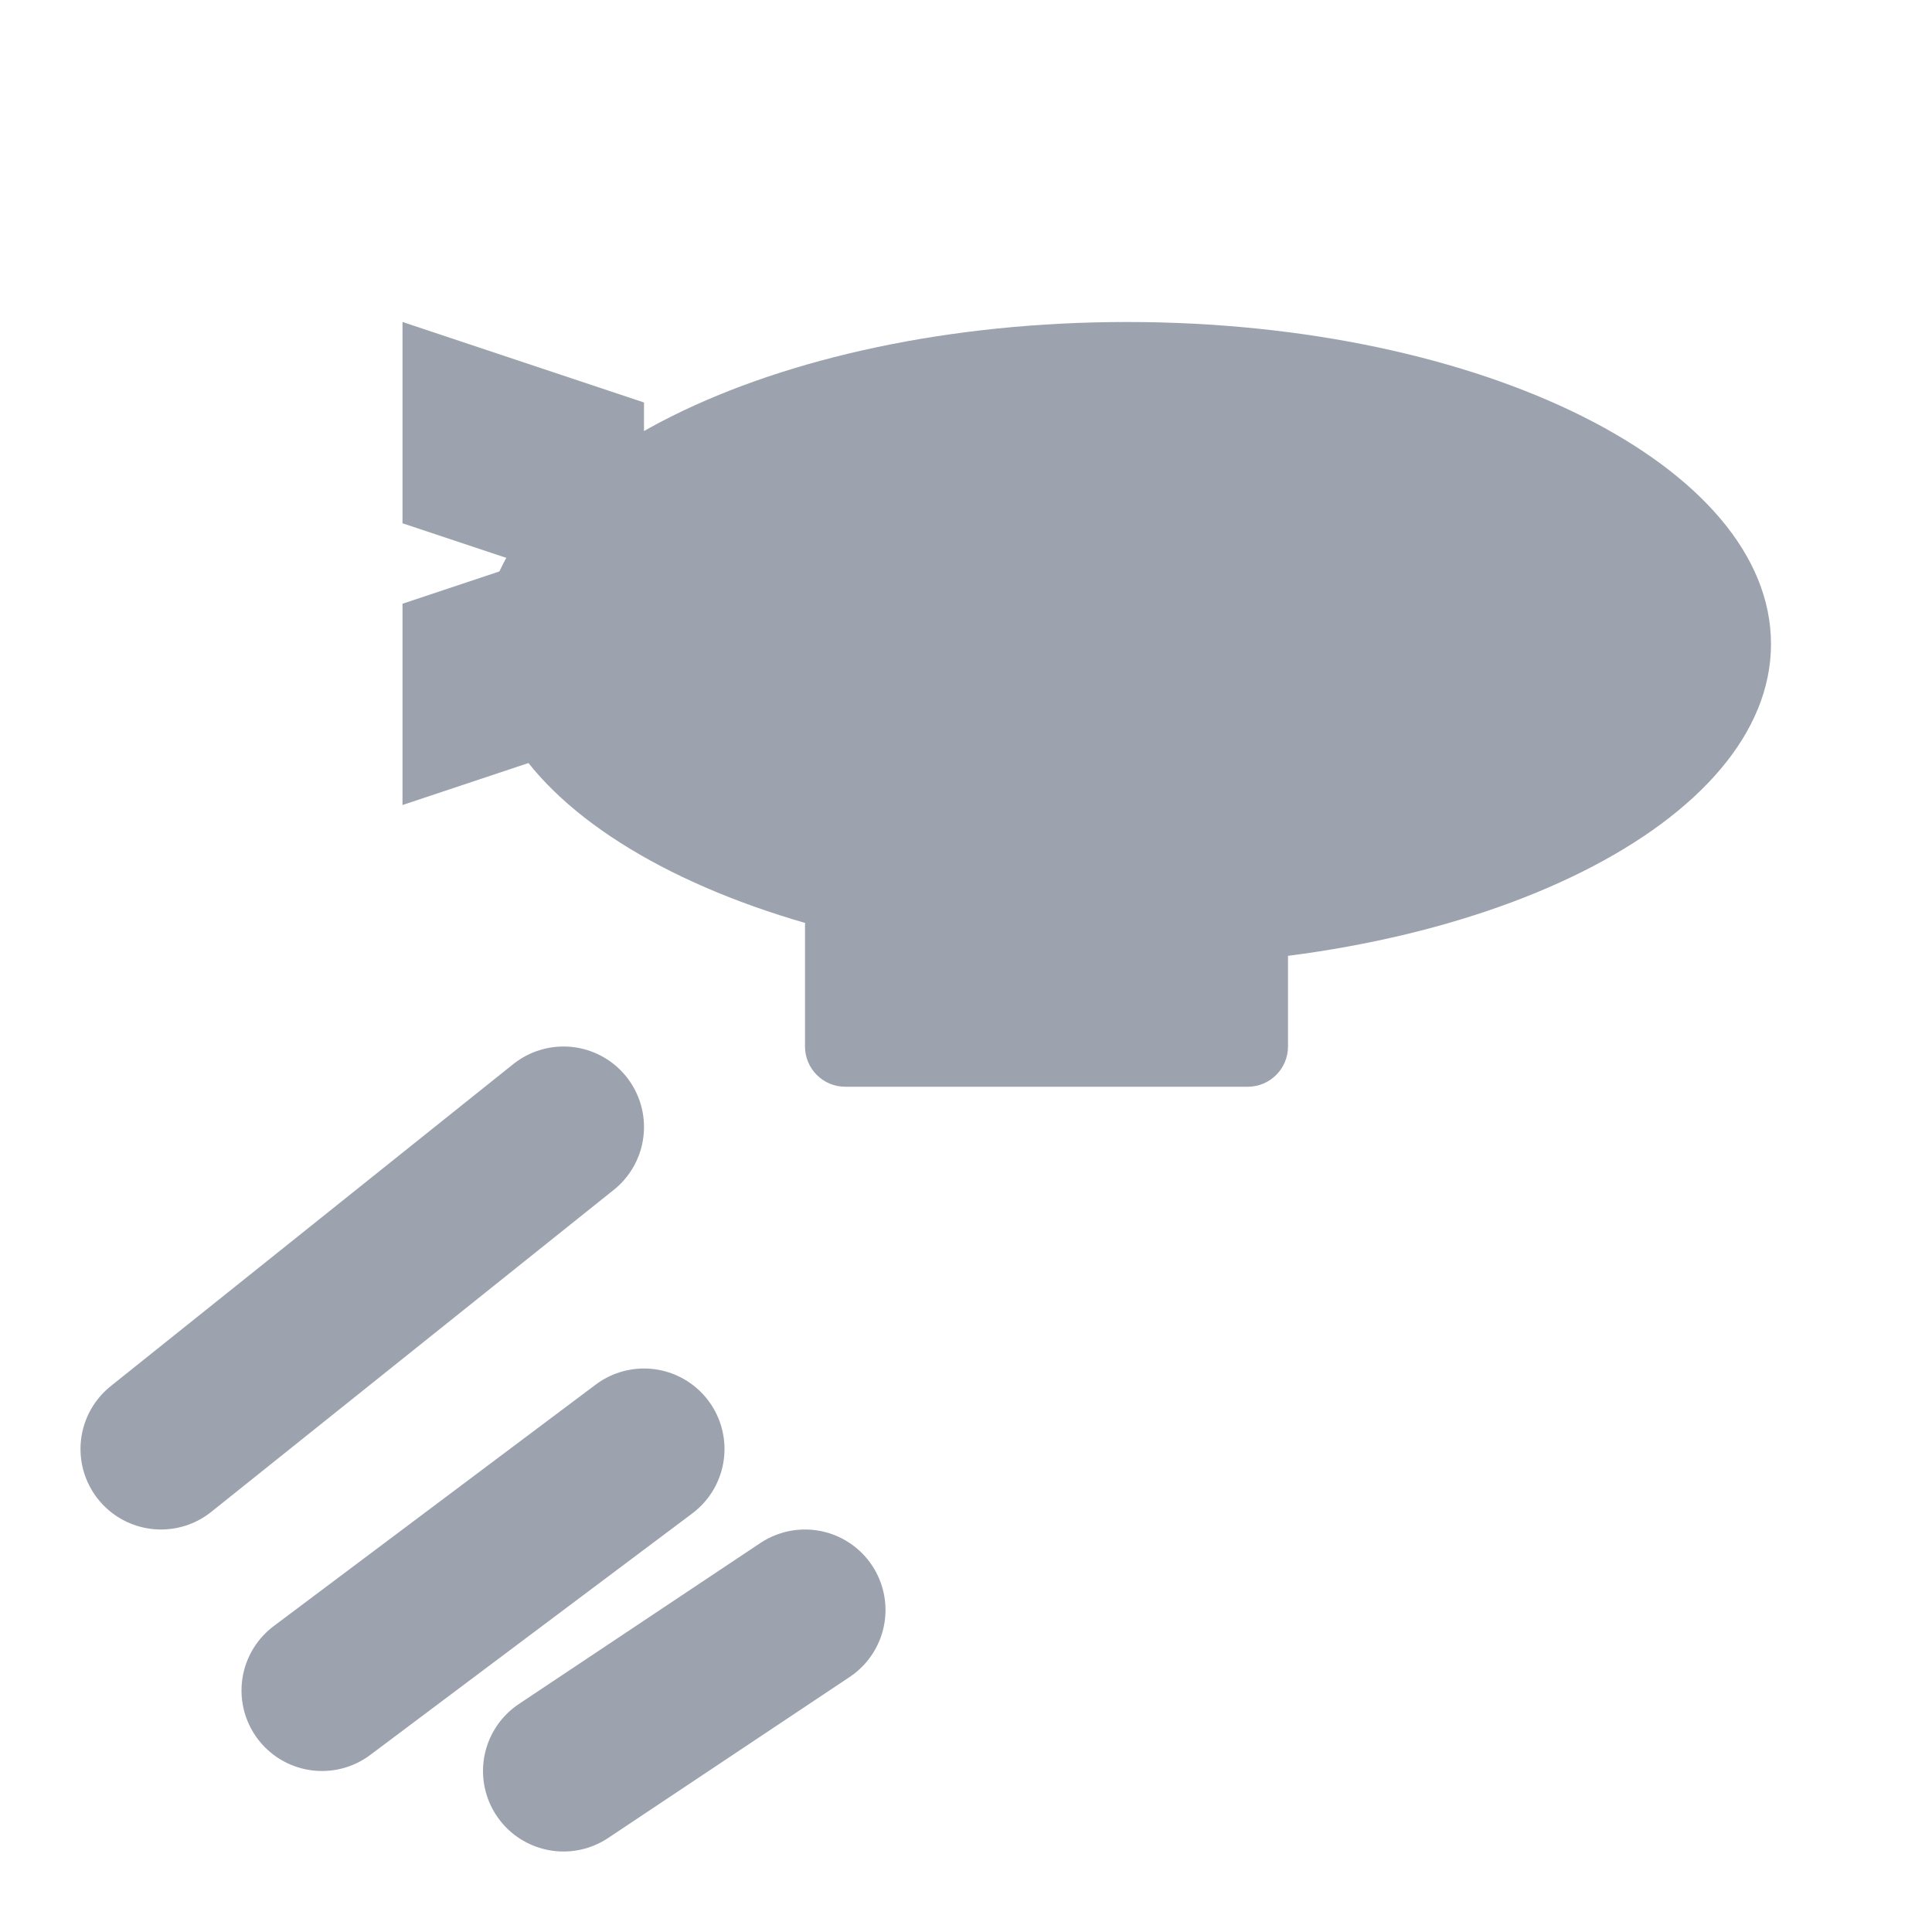
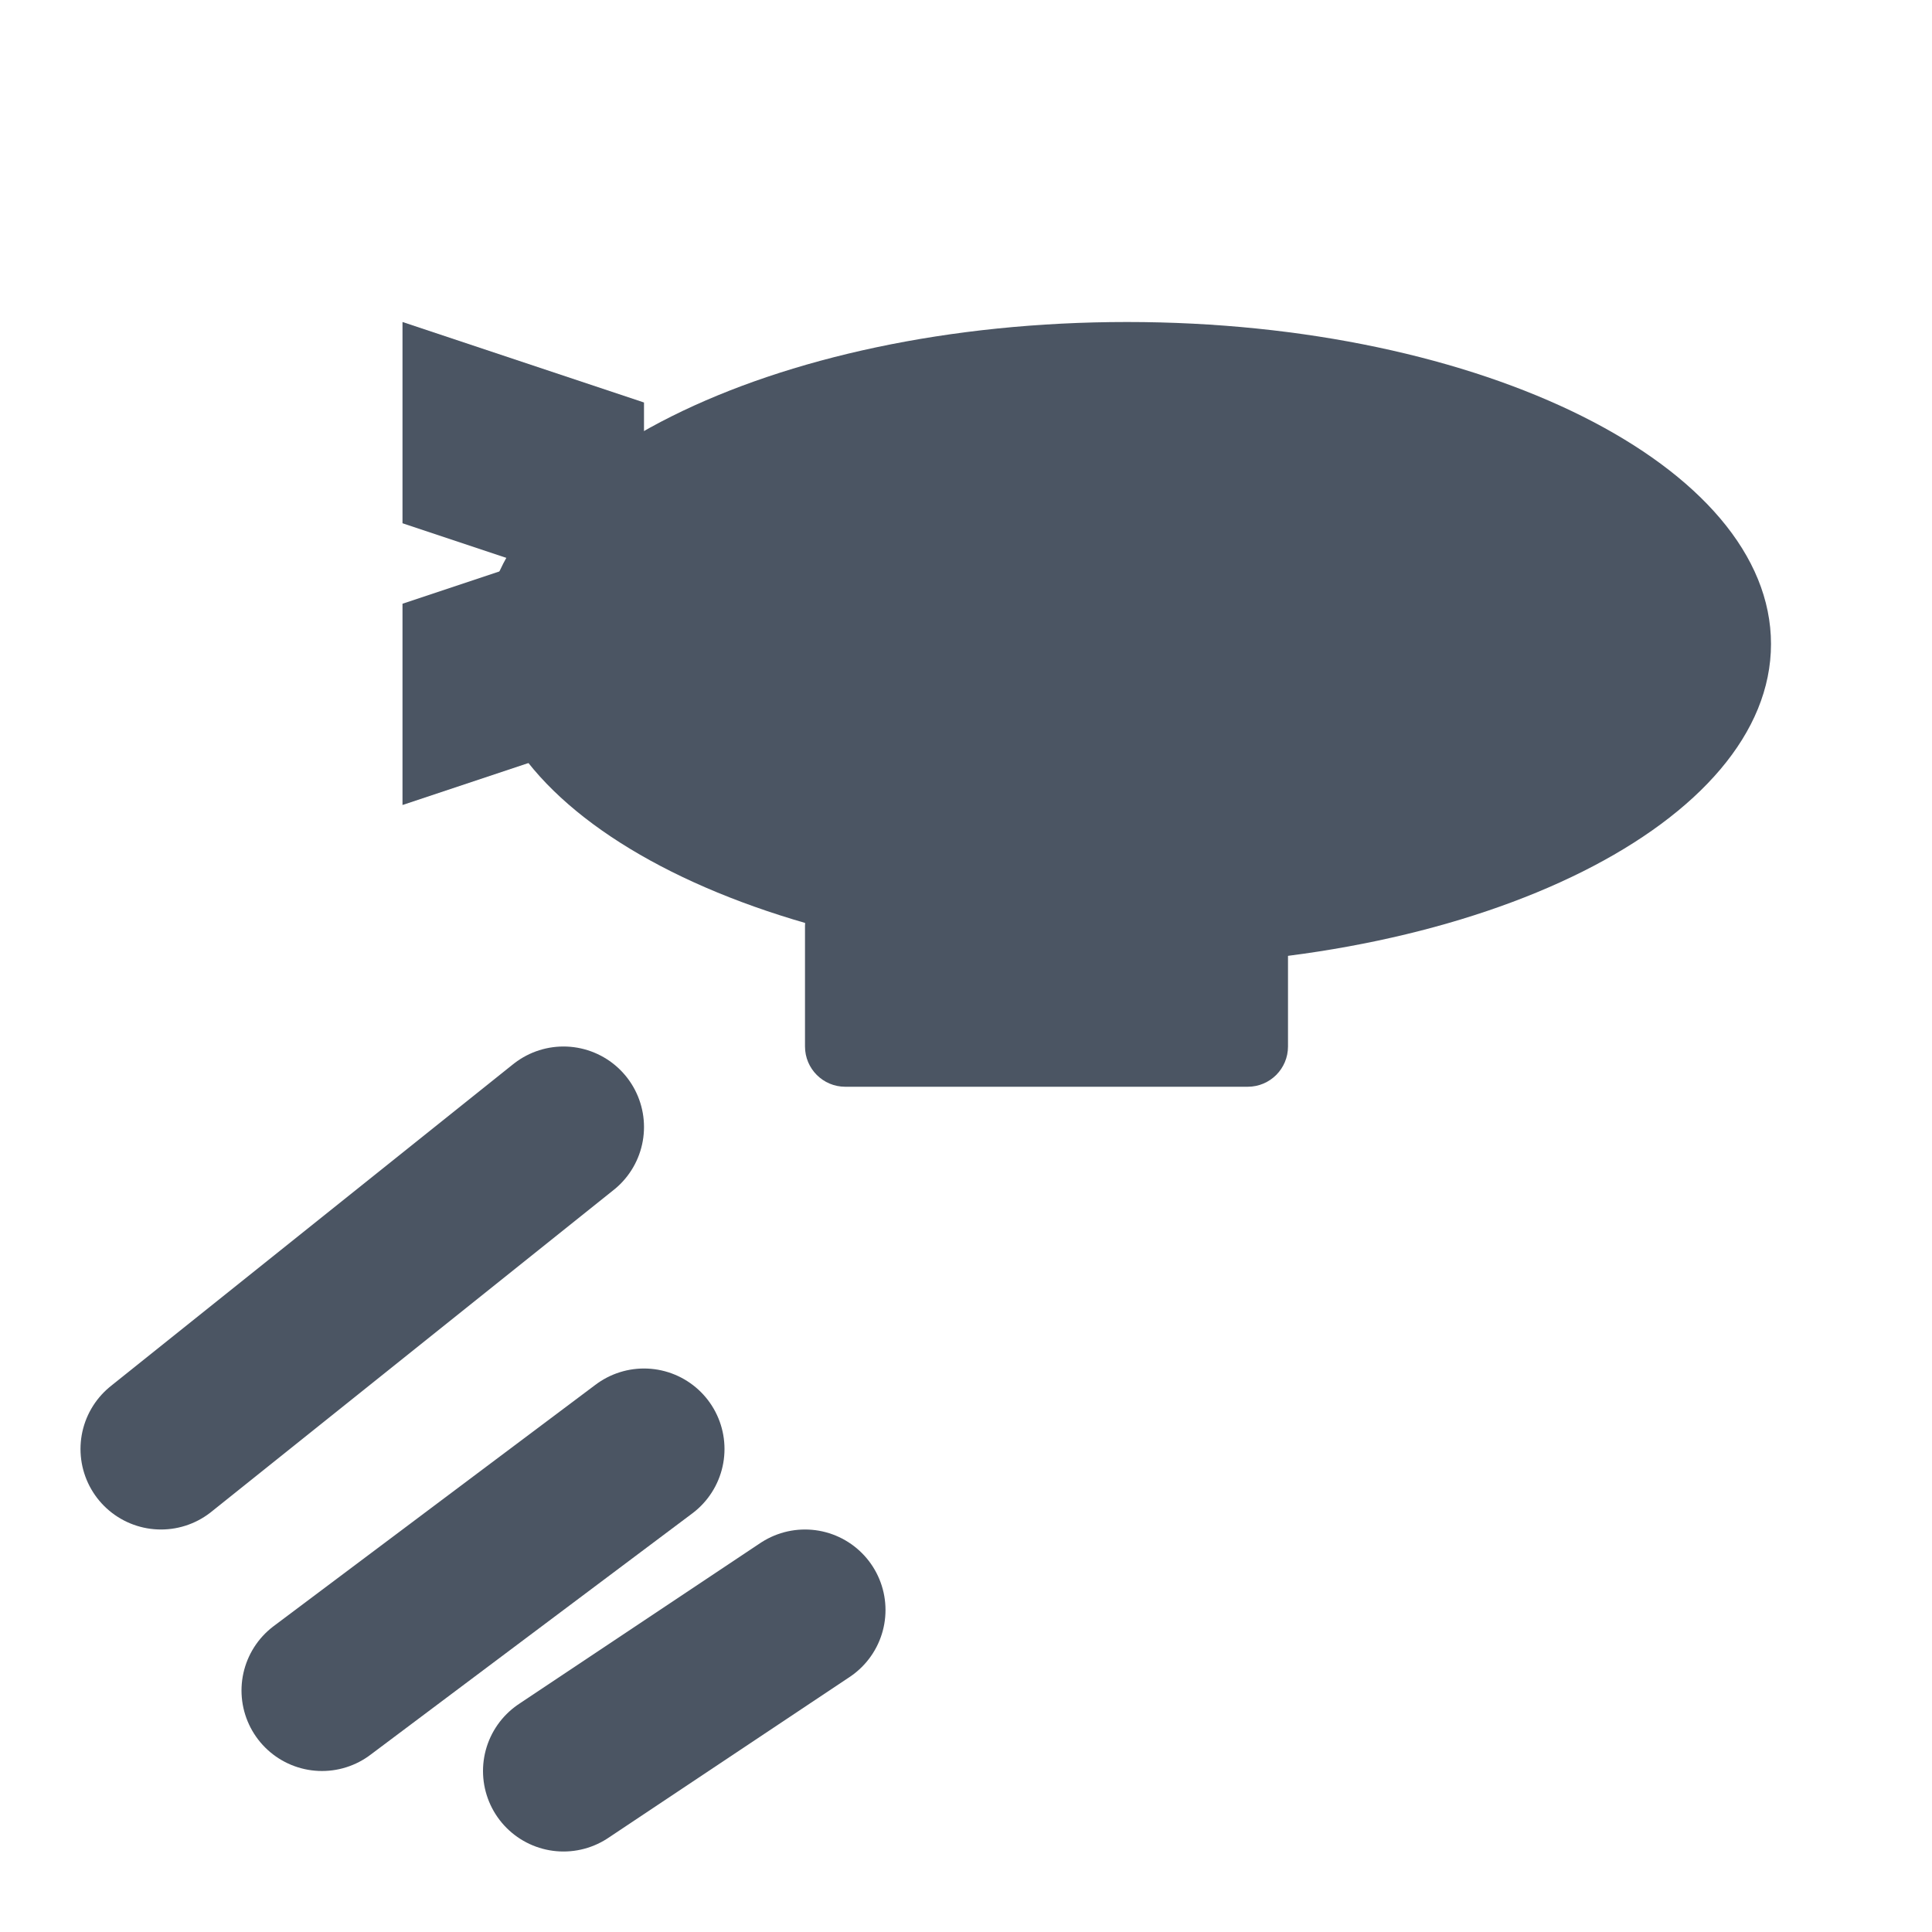
- <svg xmlns="http://www.w3.org/2000/svg" viewBox="0 0 24 24" fill="#9ca3af">
+ <svg xmlns="http://www.w3.org/2000/svg" viewBox="0 0 24 24" fill="#4b5563">
  <ellipse cx="14" cy="8" rx="8" ry="4" />
  <path d="M8 5l-3-1v2.5l3 1z" />
  <path d="M8 9l-3 1v-2.5l3-1z" />
  <rect x="10" y="11" width="6" height="2.5" rx="0.5" />
  <path d="M12 11v-1.5" />
  <path d="M14 11v-1.5" />
-   <path d="M2 18l5-4" fill="none" stroke="#9ca3af" stroke-width="2" stroke-linecap="round" />
-   <path d="M4 21l4-3" fill="none" stroke="#9ca3af" stroke-width="2" stroke-linecap="round" />
-   <path d="M7 22l3-2" fill="none" stroke="#9ca3af" stroke-width="2" stroke-linecap="round" />
+   <path d="M2 18l5-4" fill="none" stroke="#4b5563" stroke-width="2" stroke-linecap="round" />
+   <path d="M4 21l4-3" fill="none" stroke="#4b5563" stroke-width="2" stroke-linecap="round" />
+   <path d="M7 22l3-2" fill="none" stroke="#4b5563" stroke-width="2" stroke-linecap="round" />
</svg>
